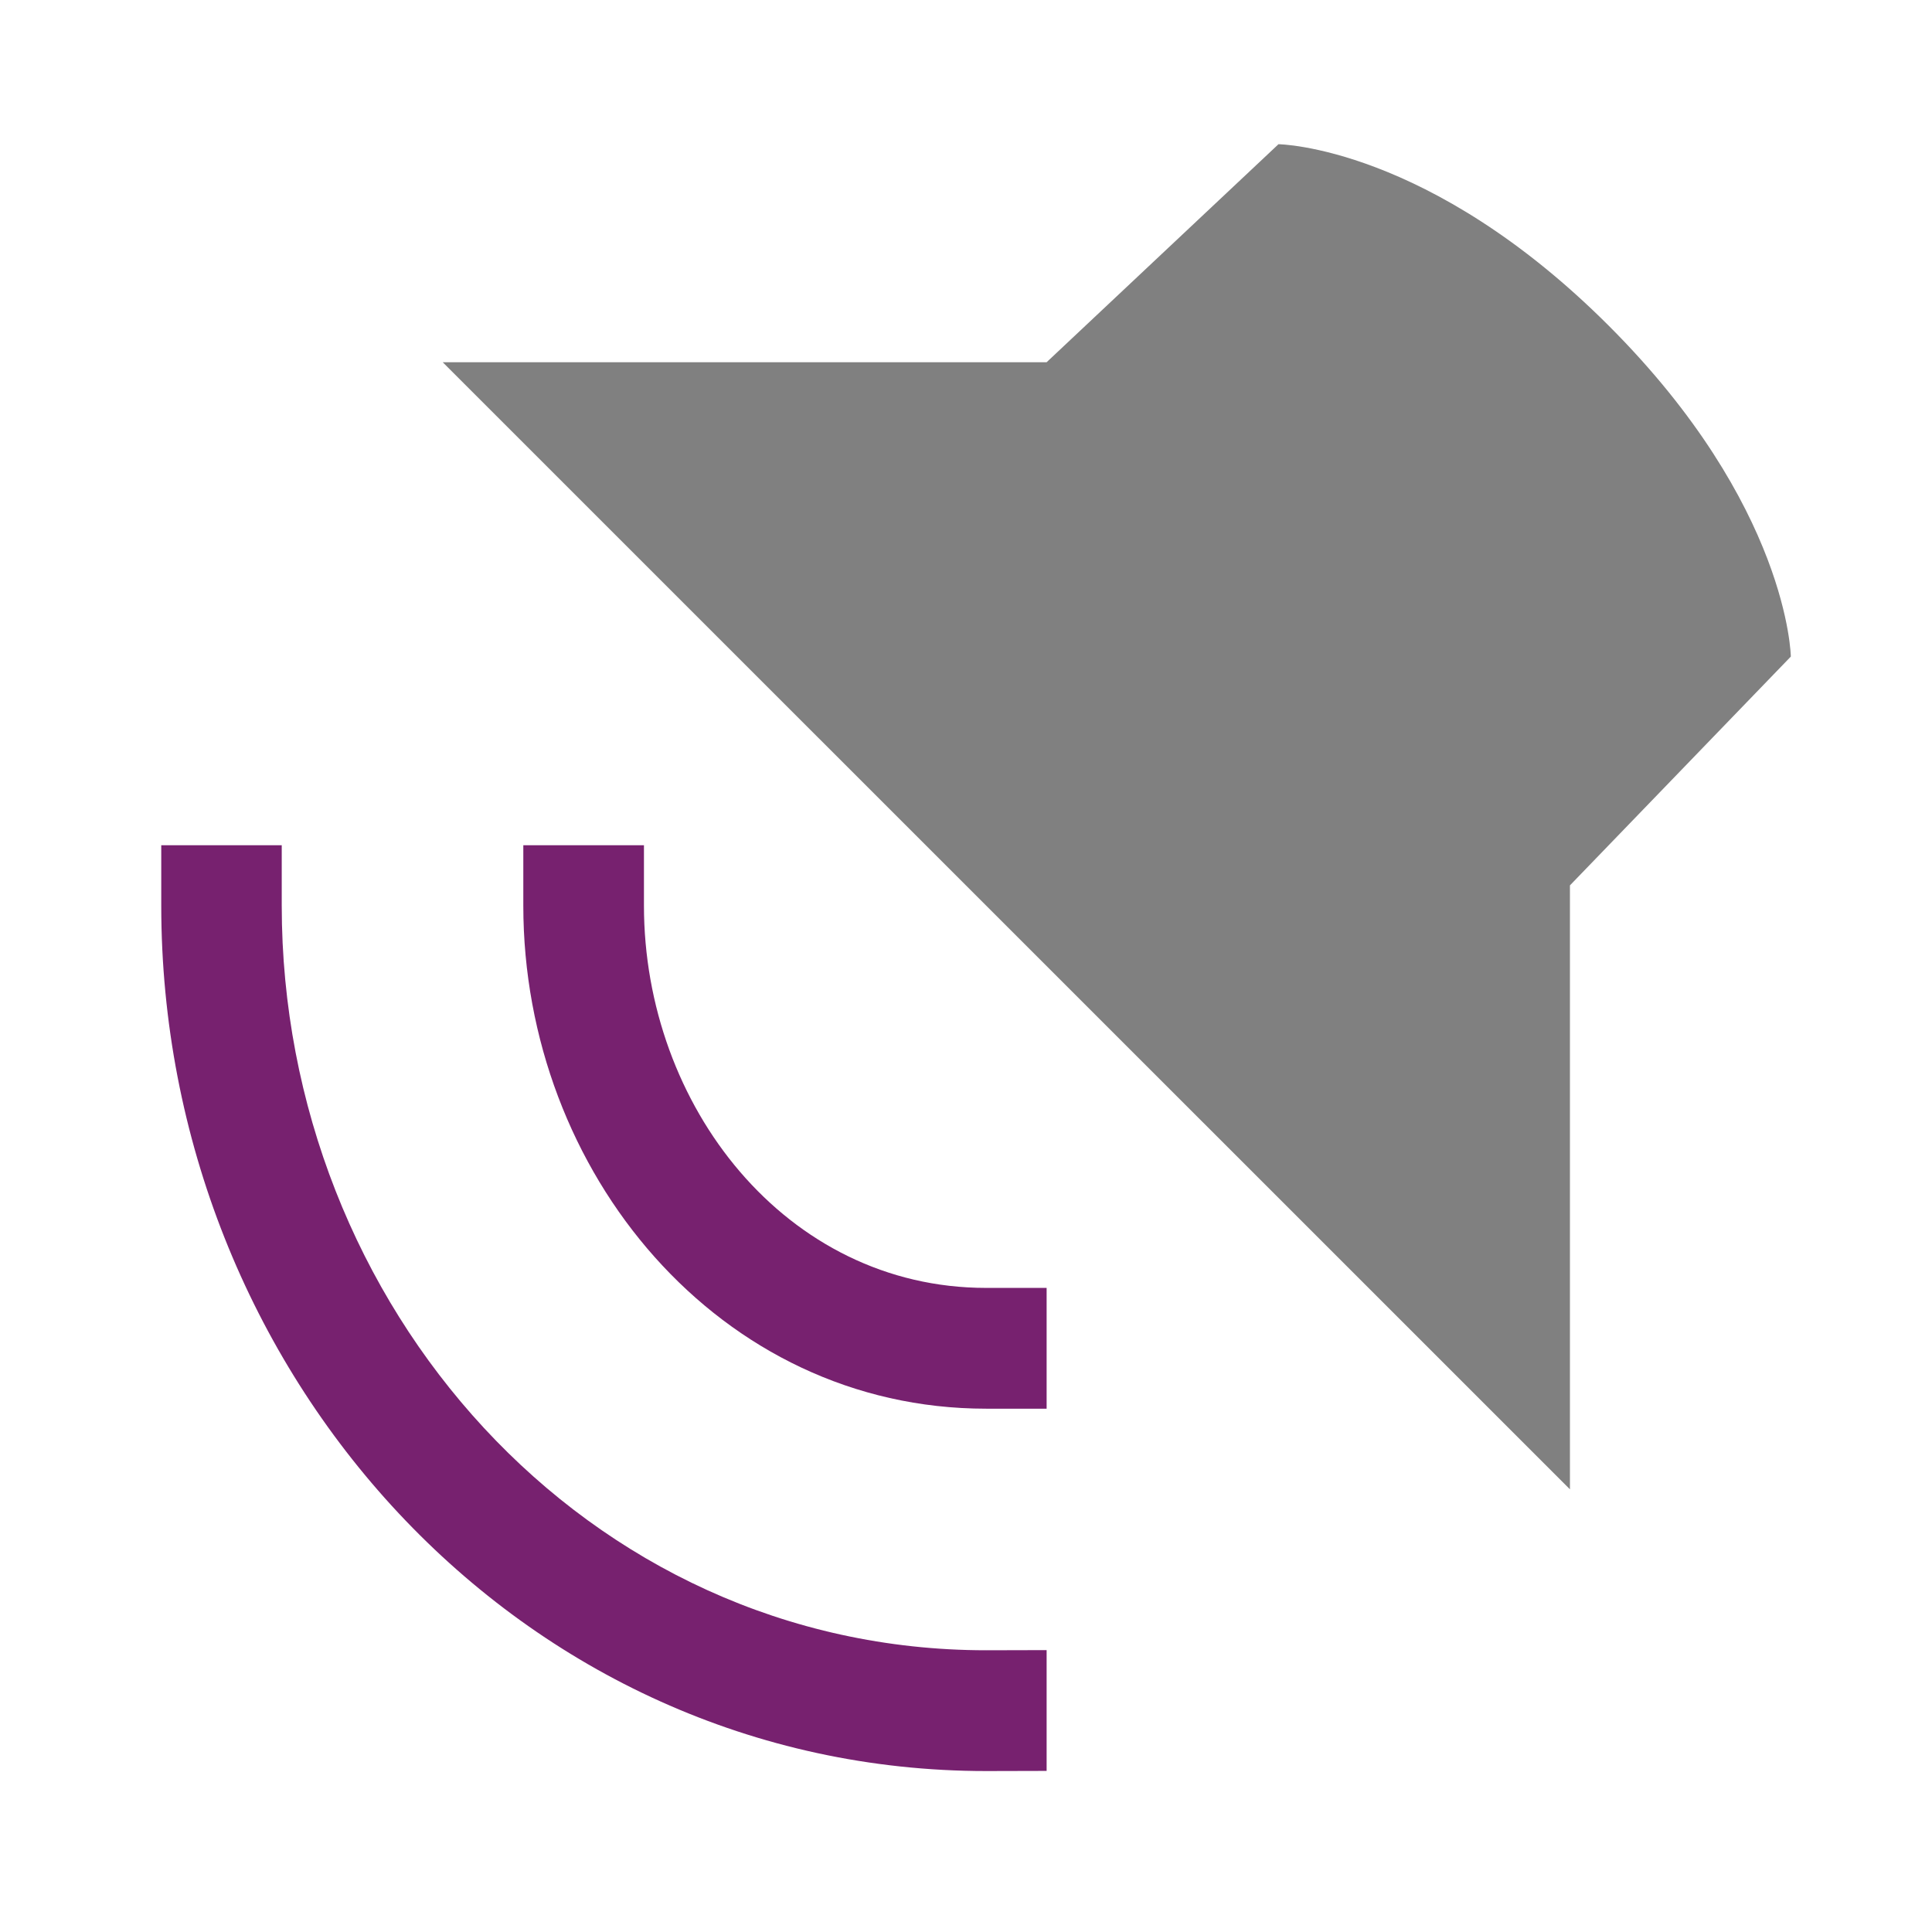
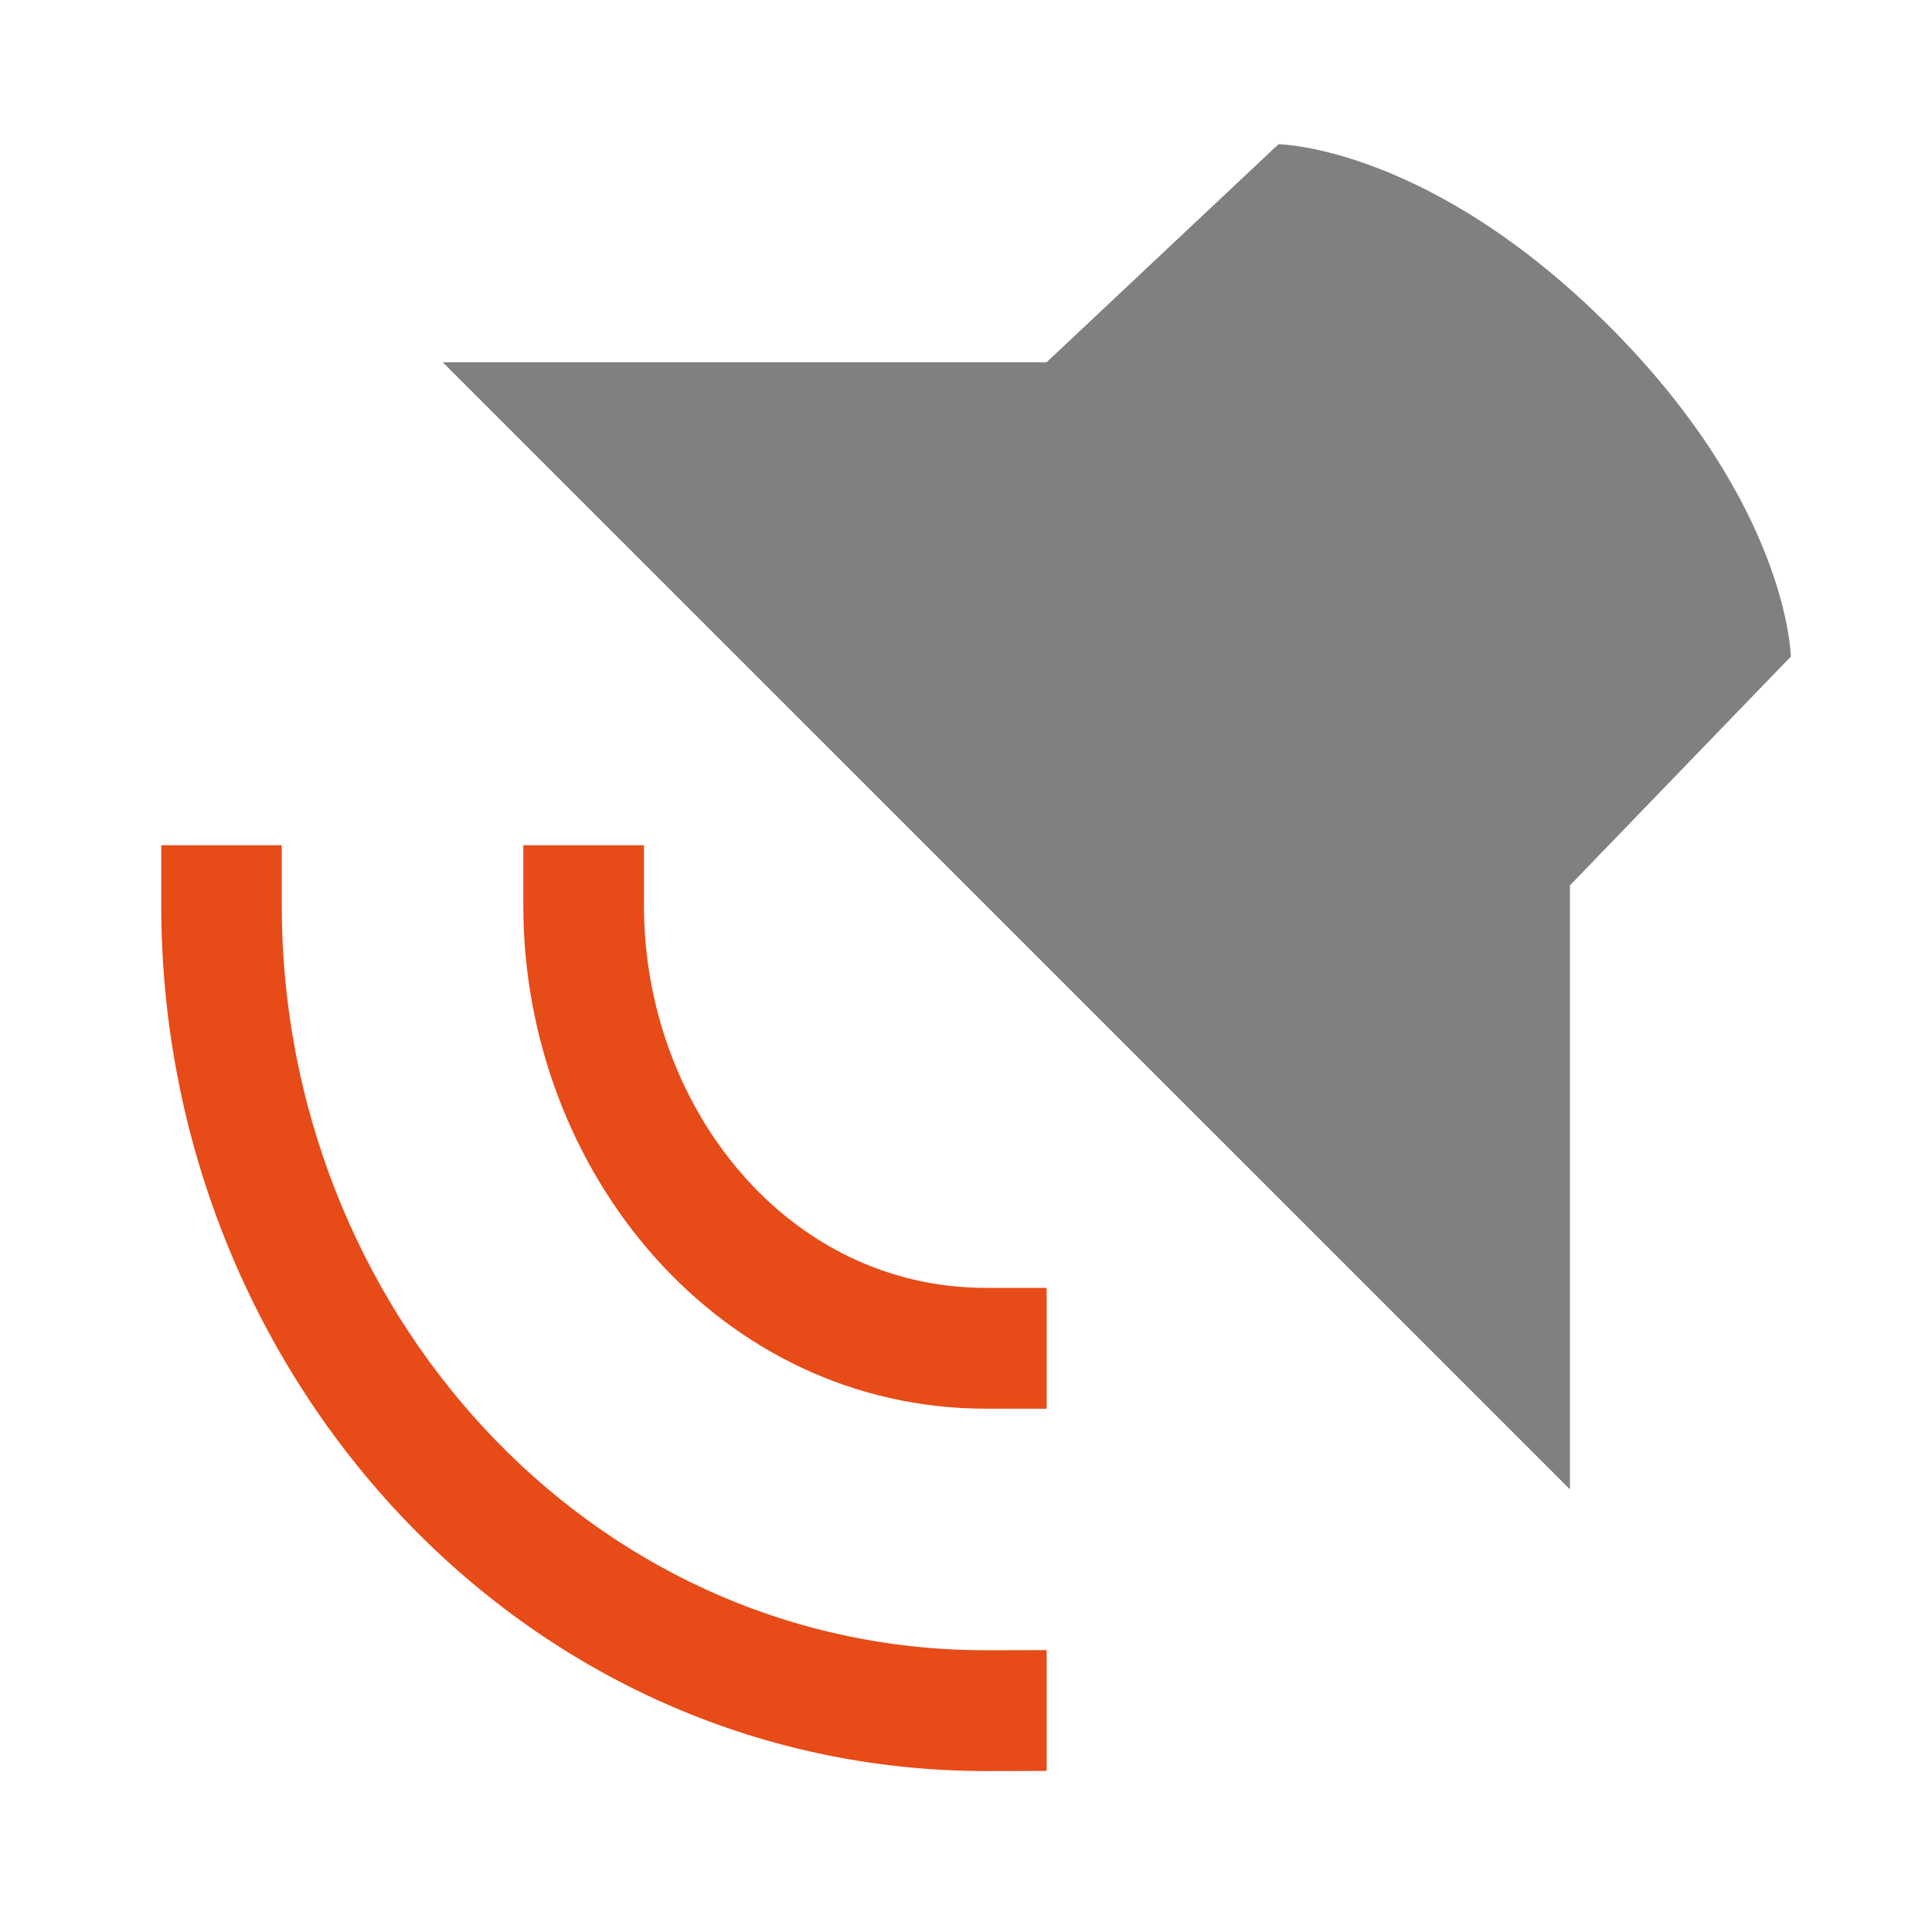
<svg xmlns="http://www.w3.org/2000/svg" width="48" height="48" viewBox="0 0 12.7 12.7">
  <path style="fill:gray;stroke-width:.265" d="M10.32 294.09v-3.97l1.452-1.504s-.013-.991-1.196-2.174c-1.183-1.183-2.172-1.194-2.172-1.194l-1.524 1.433H2.91z" transform="translate(0 -284.3)" />
-   <path overflow="visible" font-weight="400" style="color:#000;font-weight:400;line-height:normal;font-family:sans-serif;font-variant-ligatures:normal;font-variant-position:normal;font-variant-caps:normal;font-variant-numeric:normal;font-variant-alternates:normal;font-feature-settings:normal;text-indent:0;text-align:start;text-decoration:none;text-decoration-line:none;text-decoration-style:solid;text-decoration-color:#000;text-transform:none;text-orientation:mixed;white-space:normal;shape-padding:0;overflow:visible;isolation:auto;mix-blend-mode:normal;fill:#77216f;stroke-width:.265;fill-opacity:1" d="M6.88 293.56v-.794h-.398c-1.315 0-2.249-1.198-2.249-2.513v-.397H3.44v.397c0 1.753 1.29 3.307 3.042 3.307z" transform="translate(0 -284.3)" />
-   <path overflow="visible" font-weight="400" style="color:#000;font-weight:400;line-height:normal;font-family:sans-serif;font-variant-ligatures:normal;font-variant-position:normal;font-variant-caps:normal;font-variant-numeric:normal;font-variant-alternates:normal;font-feature-settings:normal;text-indent:0;text-align:start;text-decoration:none;text-decoration-line:none;text-decoration-style:solid;text-decoration-color:#000;text-transform:none;text-orientation:mixed;white-space:normal;shape-padding:0;overflow:visible;isolation:auto;mix-blend-mode:normal;fill:#77216f;stroke-width:.265;fill-opacity:1" d="M6.88 295.941v-.794l-.397.001c-2.63 0-4.631-2.265-4.631-4.895v-.397H1.06v.397c0 3.068 2.355 5.689 5.424 5.689z" transform="translate(0 -284.3)" />
+   <path overflow="visible" font-weight="400" style="color:#000;font-weight:400;line-height:normal;font-family:sans-serif;font-variant-ligatures:normal;font-variant-position:normal;font-variant-caps:normal;font-variant-numeric:normal;font-variant-alternates:normal;font-feature-settings:normal;text-indent:0;text-align:start;text-decoration:none;text-decoration-line:none;text-decoration-style:solid;text-decoration-color:#000;text-transform:none;text-orientation:mixed;white-space:normal;shape-padding:0;overflow:visible;isolation:auto;mix-blend-mode:normal;fill:#e74b18;stroke-width:.265;fill-opacity:1" d="M6.88 293.56v-.794h-.398c-1.315 0-2.249-1.198-2.249-2.513v-.397H3.44v.397c0 1.753 1.29 3.307 3.042 3.307z" transform="translate(0 -284.3)" />
+   <path overflow="visible" font-weight="400" style="color:#000;font-weight:400;line-height:normal;font-family:sans-serif;font-variant-ligatures:normal;font-variant-position:normal;font-variant-caps:normal;font-variant-numeric:normal;font-variant-alternates:normal;font-feature-settings:normal;text-indent:0;text-align:start;text-decoration:none;text-decoration-line:none;text-decoration-style:solid;text-decoration-color:#000;text-transform:none;text-orientation:mixed;white-space:normal;shape-padding:0;overflow:visible;isolation:auto;mix-blend-mode:normal;fill:#e74b18;stroke-width:.265;fill-opacity:1" d="M6.88 295.941v-.794l-.397.001c-2.63 0-4.631-2.265-4.631-4.895v-.397H1.06v.397c0 3.068 2.355 5.689 5.424 5.689z" transform="translate(0 -284.3)" />
</svg>
